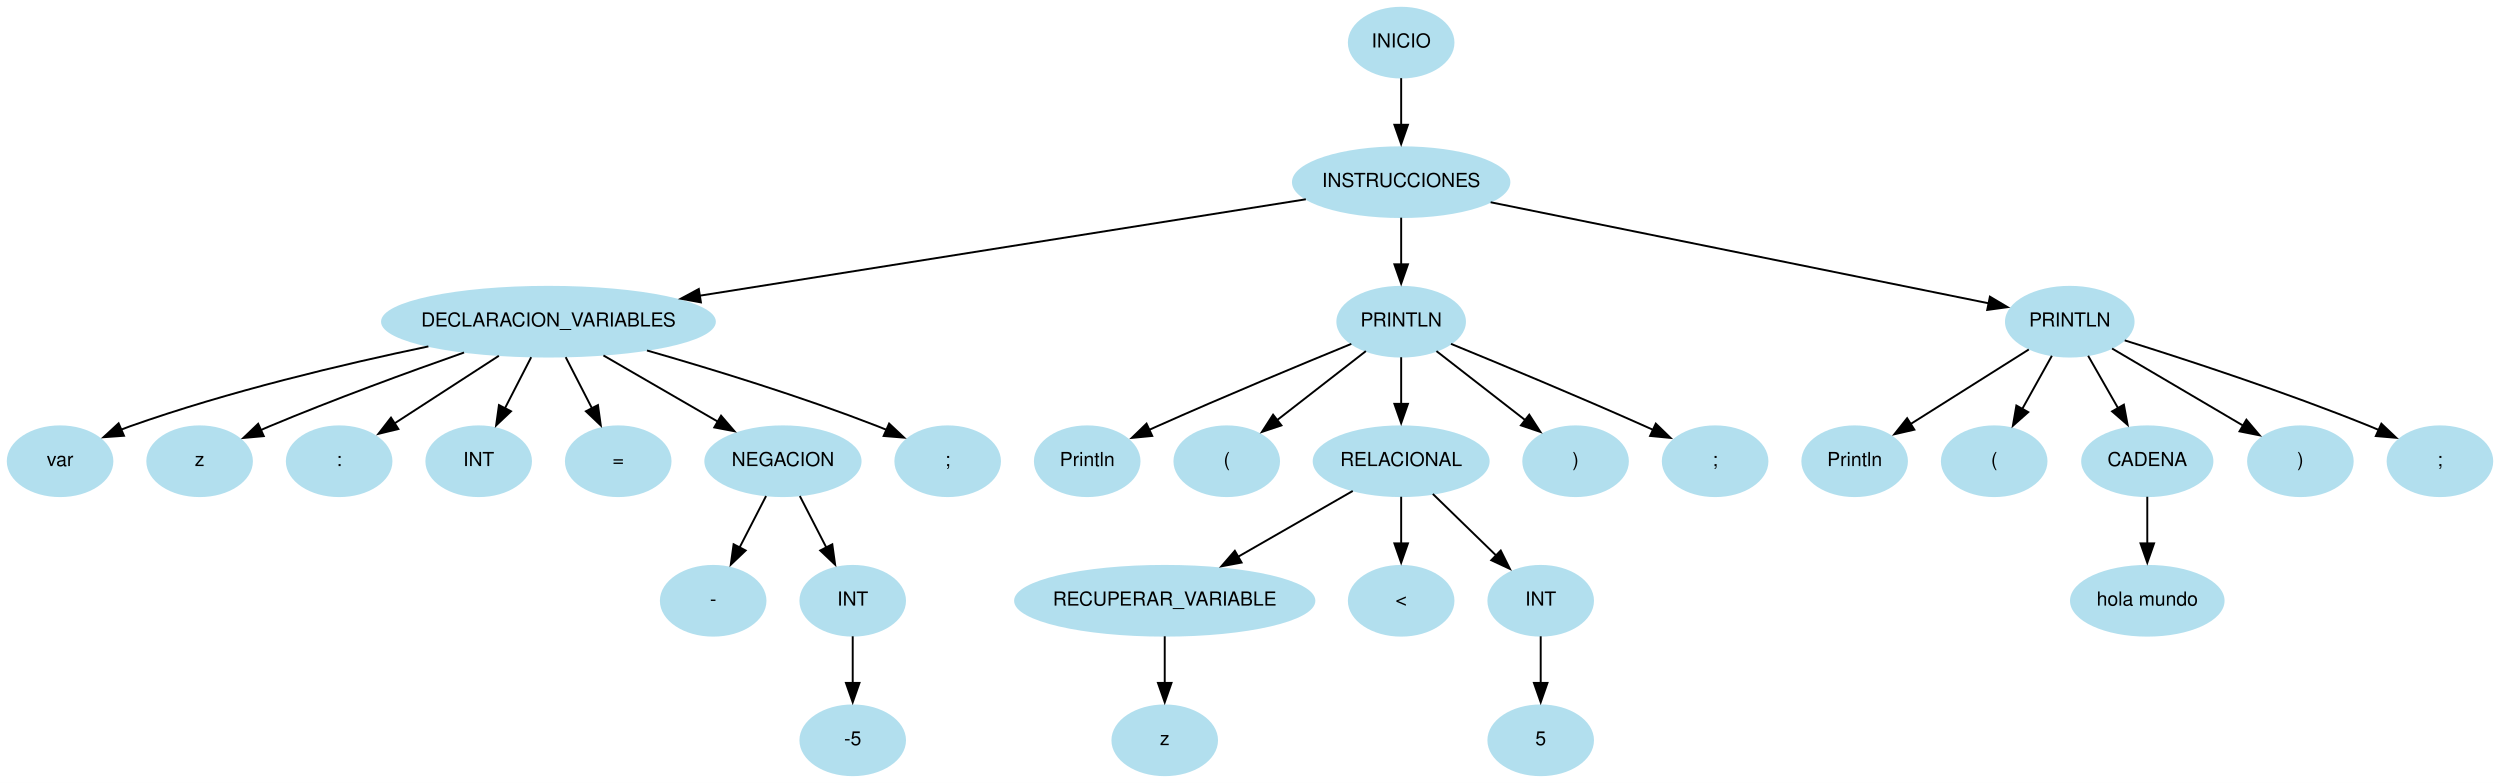
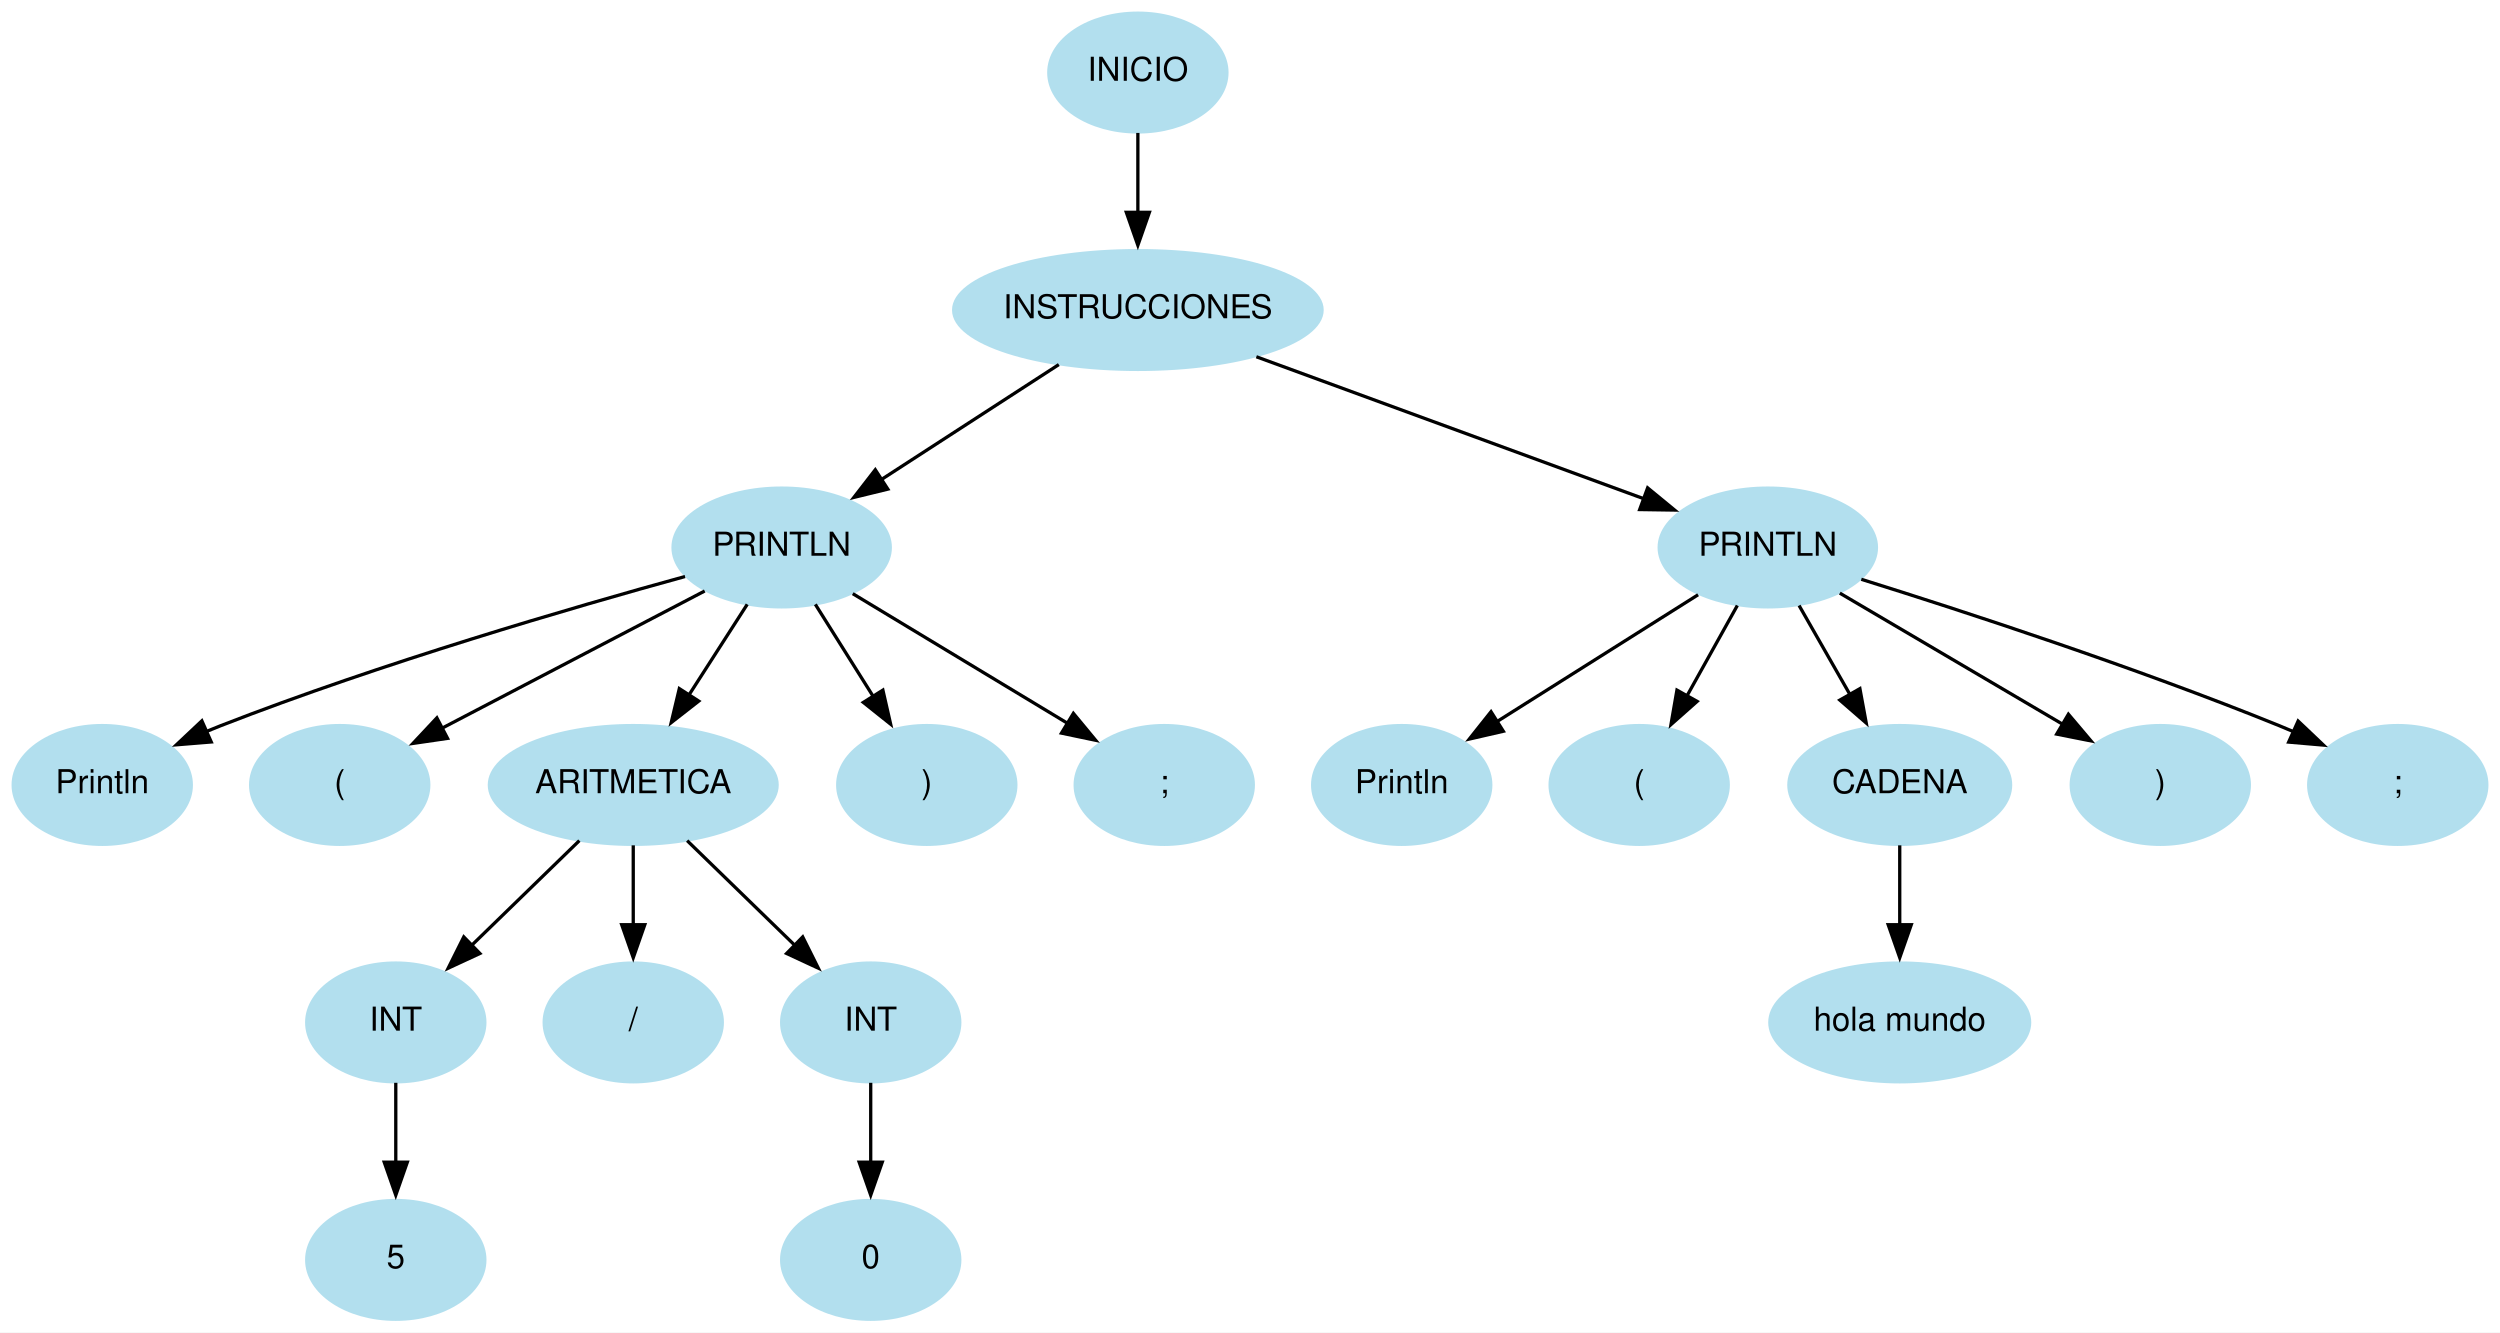
- <svg xmlns="http://www.w3.org/2000/svg" width="1290pt" height="404pt" viewBox="0.00 0.00 1290.00 404.00">
+ <svg xmlns="http://www.w3.org/2000/svg" width="758pt" height="404pt" viewBox="0.00 0.00 758.00 404.00">
  <g id="graph0" class="graph" transform="scale(1 1) rotate(0) translate(4 400)">
-     <polygon fill="white" stroke="none" points="-4,4 -4,-400 1286,-400 1286,4 -4,4" />
+     <polygon fill="white" stroke="none" points="-4,4 -4,-400 754,-400 754,4 -4,4" />
    <g id="node1" class="node">
-       <ellipse fill="#b2dfee" stroke="#b2dfee" cx="719" cy="-378" rx="27" ry="18" />
-       <text text-anchor="middle" x="719" y="-375.5" font-family="Helvetica,sans-Serif" font-size="10.00">INICIO</text>
+       <ellipse fill="#b2dfee" stroke="#b2dfee" cx="341" cy="-378" rx="27" ry="18" />
+       <text text-anchor="middle" x="341" y="-375.5" font-family="Helvetica,sans-Serif" font-size="10.00">INICIO</text>
    </g>
    <g id="node2" class="node">
-       <ellipse fill="#b2dfee" stroke="#b2dfee" cx="719" cy="-306" rx="55.85" ry="18" />
-       <text text-anchor="middle" x="719" y="-303.5" font-family="Helvetica,sans-Serif" font-size="10.00">INSTRUCCIONES</text>
+       <ellipse fill="#b2dfee" stroke="#b2dfee" cx="341" cy="-306" rx="55.85" ry="18" />
+       <text text-anchor="middle" x="341" y="-303.5" font-family="Helvetica,sans-Serif" font-size="10.00">INSTRUCCIONES</text>
    </g>
    <g id="edge1" class="edge">
-       <path fill="none" stroke="black" d="M719,-359.7C719,-352.41 719,-343.73 719,-335.54" />
-       <polygon fill="black" stroke="black" points="722.5,-335.62 719,-325.62 715.5,-335.62 722.5,-335.62" />
+       <path fill="none" stroke="black" d="M341,-359.7C341,-352.41 341,-343.73 341,-335.54" />
+       <polygon fill="black" stroke="black" points="344.5,-335.62 341,-325.62 337.5,-335.62 344.5,-335.62" />
    </g>
    <g id="node3" class="node">
-       <ellipse fill="#b2dfee" stroke="#b2dfee" cx="279" cy="-234" rx="85.89" ry="18" />
-       <text text-anchor="middle" x="279" y="-231.5" font-family="Helvetica,sans-Serif" font-size="10.00">DECLARACION_VARIABLES</text>
+       <ellipse fill="#b2dfee" stroke="#b2dfee" cx="233" cy="-234" rx="32.93" ry="18" />
+       <text text-anchor="middle" x="233" y="-231.5" font-family="Helvetica,sans-Serif" font-size="10.00">PRINTLN</text>
    </g>
    <g id="edge2" class="edge">
-       <path fill="none" stroke="black" d="M669.81,-297.17C593.89,-285.1 447.52,-261.81 357.05,-247.42" />
-       <polygon fill="black" stroke="black" points="357.68,-243.97 347.25,-245.86 356.58,-250.89 357.68,-243.97" />
+       <path fill="none" stroke="black" d="M317.03,-289.46C301.14,-279.16 280.15,-265.56 263.12,-254.53" />
+       <polygon fill="black" stroke="black" points="265.19,-251.7 254.9,-249.19 261.39,-257.57 265.19,-251.7" />
    </g>
    <g id="node14" class="node">
-       <ellipse fill="#b2dfee" stroke="#b2dfee" cx="719" cy="-234" rx="32.93" ry="18" />
-       <text text-anchor="middle" x="719" y="-231.5" font-family="Helvetica,sans-Serif" font-size="10.00">PRINTLN</text>
+       <ellipse fill="#b2dfee" stroke="#b2dfee" cx="532" cy="-234" rx="32.93" ry="18" />
+       <text text-anchor="middle" x="532" y="-231.5" font-family="Helvetica,sans-Serif" font-size="10.00">PRINTLN</text>
    </g>
    <g id="edge13" class="edge">
-       <path fill="none" stroke="black" d="M719,-287.7C719,-280.41 719,-271.73 719,-263.54" />
-       <polygon fill="black" stroke="black" points="722.5,-263.62 719,-253.62 715.5,-263.62 722.5,-263.62" />
-     </g>
-     <g id="node25" class="node">
-       <ellipse fill="#b2dfee" stroke="#b2dfee" cx="1064" cy="-234" rx="32.93" ry="18" />
-       <text text-anchor="middle" x="1064" y="-231.5" font-family="Helvetica,sans-Serif" font-size="10.00">PRINTLN</text>
-     </g>
-     <g id="edge24" class="edge">
-       <path fill="none" stroke="black" d="M765.17,-295.63C832.72,-281.93 957.49,-256.61 1022.37,-243.45" />
-       <polygon fill="black" stroke="black" points="1022.79,-246.93 1031.9,-241.51 1021.4,-240.07 1022.79,-246.93" />
+       <path fill="none" stroke="black" d="M376.93,-291.83C410.57,-279.5 460.63,-261.16 494.71,-248.67" />
+       <polygon fill="black" stroke="black" points="495.56,-252.08 503.75,-245.35 493.15,-245.51 495.56,-252.08" />
    </g>
    <g id="node4" class="node">
      <ellipse fill="#b2dfee" stroke="#b2dfee" cx="27" cy="-162" rx="27" ry="18" />
-       <text text-anchor="middle" x="27" y="-159.5" font-family="Helvetica,sans-Serif" font-size="10.00">var</text>
+       <text text-anchor="middle" x="27" y="-159.5" font-family="Helvetica,sans-Serif" font-size="10.00">Println</text>
    </g>
    <g id="edge3" class="edge">
-       <path fill="none" stroke="black" d="M217.05,-221.25C173.34,-212.13 113.76,-198.01 63,-180 61.45,-179.45 59.88,-178.86 58.31,-178.23" />
-       <polygon fill="black" stroke="black" points="59.98,-175.14 49.41,-174.39 57.2,-181.57 59.98,-175.14" />
+       <path fill="none" stroke="black" d="M203.7,-225.2C169.48,-215.79 111.39,-198.86 63,-180 61.47,-179.4 59.92,-178.77 58.35,-178.12" />
+       <polygon fill="black" stroke="black" points="60.05,-175.04 49.49,-174.18 57.21,-181.44 60.05,-175.04" />
    </g>
    <g id="node5" class="node">
      <ellipse fill="#b2dfee" stroke="#b2dfee" cx="99" cy="-162" rx="27" ry="18" />
-       <text text-anchor="middle" x="99" y="-159.5" font-family="Helvetica,sans-Serif" font-size="10.00">z</text>
+       <text text-anchor="middle" x="99" y="-159.5" font-family="Helvetica,sans-Serif" font-size="10.00">(</text>
    </g>
    <g id="edge4" class="edge">
-       <path fill="none" stroke="black" d="M235.45,-218.1C206.68,-207.98 168.29,-193.95 135,-180 133.49,-179.37 131.94,-178.7 130.39,-178.02" />
-       <polygon fill="black" stroke="black" points="132.11,-174.96 121.56,-174.01 129.21,-181.33 132.11,-174.96" />
+       <path fill="none" stroke="black" d="M209.66,-220.81C187.58,-209.27 154.3,-191.89 130,-179.2" />
+       <polygon fill="black" stroke="black" points="131.7,-176.13 121.21,-174.6 128.46,-182.34 131.7,-176.13" />
    </g>
    <g id="node6" class="node">
-       <ellipse fill="#b2dfee" stroke="#b2dfee" cx="171" cy="-162" rx="27" ry="18" />
-       <text text-anchor="middle" x="171" y="-159.5" font-family="Helvetica,sans-Serif" font-size="10.00">:</text>
+       <ellipse fill="#b2dfee" stroke="#b2dfee" cx="188" cy="-162" rx="43.62" ry="18" />
+       <text text-anchor="middle" x="188" y="-159.5" font-family="Helvetica,sans-Serif" font-size="10.00">ARITMETICA</text>
    </g>
    <g id="edge5" class="edge">
-       <path fill="none" stroke="black" d="M253.41,-216.41C237.14,-205.87 216.06,-192.21 199.29,-181.34" />
-       <polygon fill="black" stroke="black" points="201.56,-178.63 191.26,-176.13 197.75,-184.51 201.56,-178.63" />
+       <path fill="none" stroke="black" d="M222.56,-216.76C217.3,-208.58 210.79,-198.45 204.84,-189.2" />
+       <polygon fill="black" stroke="black" points="207.86,-187.43 199.51,-180.91 201.97,-191.21 207.86,-187.43" />
+     </g>
+     <g id="node12" class="node">
+       <ellipse fill="#b2dfee" stroke="#b2dfee" cx="277" cy="-162" rx="27" ry="18" />
+       <text text-anchor="middle" x="277" y="-159.5" font-family="Helvetica,sans-Serif" font-size="10.00">)</text>
+     </g>
+     <g id="edge11" class="edge">
+       <path fill="none" stroke="black" d="M243.21,-216.76C248.43,-208.46 254.9,-198.15 260.79,-188.79" />
+       <polygon fill="black" stroke="black" points="263.69,-190.76 266.04,-180.43 257.76,-187.03 263.69,-190.76" />
+     </g>
+     <g id="node13" class="node">
+       <ellipse fill="#b2dfee" stroke="#b2dfee" cx="349" cy="-162" rx="27" ry="18" />
+       <text text-anchor="middle" x="349" y="-159.5" font-family="Helvetica,sans-Serif" font-size="10.00">;</text>
+     </g>
+     <g id="edge12" class="edge">
+       <path fill="none" stroke="black" d="M254.55,-220C272.93,-208.9 299.53,-192.85 319.82,-180.61" />
+       <polygon fill="black" stroke="black" points="321.45,-183.71 328.2,-175.55 317.83,-177.72 321.45,-183.71" />
    </g>
    <g id="node7" class="node">
-       <ellipse fill="#b2dfee" stroke="#b2dfee" cx="243" cy="-162" rx="27" ry="18" />
-       <text text-anchor="middle" x="243" y="-159.5" font-family="Helvetica,sans-Serif" font-size="10.00">INT</text>
+       <ellipse fill="#b2dfee" stroke="#b2dfee" cx="116" cy="-90" rx="27" ry="18" />
+       <text text-anchor="middle" x="116" y="-87.5" font-family="Helvetica,sans-Serif" font-size="10.00">INT</text>
    </g>
    <g id="edge6" class="edge">
-       <path fill="none" stroke="black" d="M270.1,-215.7C266.02,-207.75 261.08,-198.16 256.55,-189.34" />
-       <polygon fill="black" stroke="black" points="259.68,-187.78 252,-180.49 253.46,-190.98 259.68,-187.78" />
+       <path fill="none" stroke="black" d="M171.66,-145.12C161.97,-135.69 149.54,-123.61 138.88,-113.25" />
+       <polygon fill="black" stroke="black" points="141.5,-110.91 131.89,-106.45 136.62,-115.93 141.5,-110.91" />
+     </g>
+     <g id="node9" class="node">
+       <ellipse fill="#b2dfee" stroke="#b2dfee" cx="188" cy="-90" rx="27" ry="18" />
+       <text text-anchor="middle" x="188" y="-87.5" font-family="Helvetica,sans-Serif" font-size="10.00">/</text>
+     </g>
+     <g id="edge8" class="edge">
+       <path fill="none" stroke="black" d="M188,-143.7C188,-136.41 188,-127.73 188,-119.54" />
+       <polygon fill="black" stroke="black" points="191.5,-119.62 188,-109.62 184.5,-119.62 191.5,-119.62" />
+     </g>
+     <g id="node10" class="node">
+       <ellipse fill="#b2dfee" stroke="#b2dfee" cx="260" cy="-90" rx="27" ry="18" />
+       <text text-anchor="middle" x="260" y="-87.5" font-family="Helvetica,sans-Serif" font-size="10.00">INT</text>
+     </g>
+     <g id="edge9" class="edge">
+       <path fill="none" stroke="black" d="M204.34,-145.12C214.03,-135.69 226.46,-123.61 237.12,-113.25" />
+       <polygon fill="black" stroke="black" points="239.38,-115.93 244.11,-106.45 234.5,-110.91 239.38,-115.93" />
    </g>
    <g id="node8" class="node">
-       <ellipse fill="#b2dfee" stroke="#b2dfee" cx="315" cy="-162" rx="27" ry="18" />
-       <text text-anchor="middle" x="315" y="-159.5" font-family="Helvetica,sans-Serif" font-size="10.00">=</text>
+       <ellipse fill="#b2dfee" stroke="#b2dfee" cx="116" cy="-18" rx="27" ry="18" />
+       <text text-anchor="middle" x="116" y="-15.5" font-family="Helvetica,sans-Serif" font-size="10.00">5</text>
    </g>
    <g id="edge7" class="edge">
-       <path fill="none" stroke="black" d="M287.9,-215.7C291.98,-207.75 296.92,-198.16 301.45,-189.34" />
-       <polygon fill="black" stroke="black" points="304.54,-190.98 306,-180.49 298.32,-187.78 304.54,-190.98" />
-     </g>
-     <g id="node9" class="node">
-       <ellipse fill="#b2dfee" stroke="#b2dfee" cx="400" cy="-162" rx="40.06" ry="18" />
-       <text text-anchor="middle" x="400" y="-159.5" font-family="Helvetica,sans-Serif" font-size="10.00">NEGACION</text>
-     </g>
-     <g id="edge8" class="edge">
-       <path fill="none" stroke="black" d="M307.37,-216.59C325.05,-206.36 347.89,-193.15 366.46,-182.4" />
-       <polygon fill="black" stroke="black" points="368.07,-185.51 374.98,-177.48 364.57,-179.45 368.07,-185.51" />
-     </g>
-     <g id="node13" class="node">
-       <ellipse fill="#b2dfee" stroke="#b2dfee" cx="485" cy="-162" rx="27" ry="18" />
-       <text text-anchor="middle" x="485" y="-159.5" font-family="Helvetica,sans-Serif" font-size="10.00">;</text>
-     </g>
-     <g id="edge12" class="edge">
-       <path fill="none" stroke="black" d="M329.84,-219.15C363.96,-209.38 409.68,-195.33 449,-180 450.53,-179.4 452.08,-178.77 453.65,-178.12" />
-       <polygon fill="black" stroke="black" points="454.79,-181.44 462.51,-174.18 451.95,-175.04 454.79,-181.44" />
-     </g>
-     <g id="node10" class="node">
-       <ellipse fill="#b2dfee" stroke="#b2dfee" cx="364" cy="-90" rx="27" ry="18" />
-       <text text-anchor="middle" x="364" y="-87.5" font-family="Helvetica,sans-Serif" font-size="10.00">-</text>
-     </g>
-     <g id="edge9" class="edge">
-       <path fill="none" stroke="black" d="M391.29,-144.05C387.16,-136.03 382.13,-126.26 377.52,-117.3" />
-       <polygon fill="black" stroke="black" points="380.76,-115.95 373.08,-108.65 374.54,-119.15 380.76,-115.95" />
+       <path fill="none" stroke="black" d="M116,-71.7C116,-64.41 116,-55.73 116,-47.54" />
+       <polygon fill="black" stroke="black" points="119.5,-47.62 116,-37.62 112.5,-47.62 119.5,-47.62" />
    </g>
    <g id="node11" class="node">
-       <ellipse fill="#b2dfee" stroke="#b2dfee" cx="436" cy="-90" rx="27" ry="18" />
-       <text text-anchor="middle" x="436" y="-87.5" font-family="Helvetica,sans-Serif" font-size="10.00">INT</text>
+       <ellipse fill="#b2dfee" stroke="#b2dfee" cx="260" cy="-18" rx="27" ry="18" />
+       <text text-anchor="middle" x="260" y="-15.5" font-family="Helvetica,sans-Serif" font-size="10.00">0</text>
    </g>
    <g id="edge10" class="edge">
-       <path fill="none" stroke="black" d="M408.71,-144.05C412.84,-136.03 417.87,-126.26 422.48,-117.3" />
-       <polygon fill="black" stroke="black" points="425.46,-119.15 426.92,-108.65 419.24,-115.95 425.46,-119.15" />
-     </g>
-     <g id="node12" class="node">
-       <ellipse fill="#b2dfee" stroke="#b2dfee" cx="436" cy="-18" rx="27" ry="18" />
-       <text text-anchor="middle" x="436" y="-15.5" font-family="Helvetica,sans-Serif" font-size="10.00">-5</text>
-     </g>
-     <g id="edge11" class="edge">
-       <path fill="none" stroke="black" d="M436,-71.7C436,-64.41 436,-55.73 436,-47.54" />
-       <polygon fill="black" stroke="black" points="439.5,-47.62 436,-37.62 432.5,-47.62 439.5,-47.62" />
+       <path fill="none" stroke="black" d="M260,-71.7C260,-64.41 260,-55.73 260,-47.54" />
+       <polygon fill="black" stroke="black" points="263.5,-47.62 260,-37.62 256.5,-47.62 263.5,-47.62" />
    </g>
    <g id="node15" class="node">
-       <ellipse fill="#b2dfee" stroke="#b2dfee" cx="557" cy="-162" rx="27" ry="18" />
-       <text text-anchor="middle" x="557" y="-159.5" font-family="Helvetica,sans-Serif" font-size="10.00">Println</text>
+       <ellipse fill="#b2dfee" stroke="#b2dfee" cx="421" cy="-162" rx="27" ry="18" />
+       <text text-anchor="middle" x="421" y="-159.5" font-family="Helvetica,sans-Serif" font-size="10.00">Println</text>
    </g>
    <g id="edge14" class="edge">
-       <path fill="none" stroke="black" d="M693.28,-222.56C667.72,-212.1 627.46,-195.37 593,-180 591.69,-179.41 590.35,-178.81 589,-178.2" />
-       <polygon fill="black" stroke="black" points="590.55,-175.06 580.01,-174.04 587.61,-181.41 590.55,-175.06" />
+       <path fill="none" stroke="black" d="M510.86,-219.67C493.59,-208.77 468.99,-193.26 449.89,-181.22" />
+       <polygon fill="black" stroke="black" points="451.81,-178.29 441.49,-175.92 448.08,-184.21 451.81,-178.29" />
    </g>
    <g id="node16" class="node">
-       <ellipse fill="#b2dfee" stroke="#b2dfee" cx="629" cy="-162" rx="27" ry="18" />
-       <text text-anchor="middle" x="629" y="-159.5" font-family="Helvetica,sans-Serif" font-size="10.00">(</text>
+       <ellipse fill="#b2dfee" stroke="#b2dfee" cx="493" cy="-162" rx="27" ry="18" />
+       <text text-anchor="middle" x="493" y="-159.5" font-family="Helvetica,sans-Serif" font-size="10.00">(</text>
    </g>
    <g id="edge15" class="edge">
-       <path fill="none" stroke="black" d="M700.79,-218.83C687.64,-208.61 669.7,-194.66 655.04,-183.26" />
-       <polygon fill="black" stroke="black" points="657.21,-180.5 647.16,-177.13 652.91,-186.03 657.21,-180.5" />
+       <path fill="none" stroke="black" d="M522.76,-216.41C518.18,-208.19 512.54,-198.06 507.4,-188.85" />
+       <polygon fill="black" stroke="black" points="510.57,-187.34 502.64,-180.31 504.45,-190.75 510.57,-187.34" />
    </g>
    <g id="node17" class="node">
-       <ellipse fill="#b2dfee" stroke="#b2dfee" cx="719" cy="-162" rx="45.15" ry="18" />
-       <text text-anchor="middle" x="719" y="-159.5" font-family="Helvetica,sans-Serif" font-size="10.00">RELACIONAL</text>
+       <ellipse fill="#b2dfee" stroke="#b2dfee" cx="572" cy="-162" rx="33.61" ry="18" />
+       <text text-anchor="middle" x="572" y="-159.5" font-family="Helvetica,sans-Serif" font-size="10.00">CADENA</text>
    </g>
    <g id="edge16" class="edge">
-       <path fill="none" stroke="black" d="M719,-215.7C719,-208.41 719,-199.73 719,-191.54" />
-       <polygon fill="black" stroke="black" points="722.5,-191.62 719,-181.62 715.5,-191.62 722.5,-191.62" />
+       <path fill="none" stroke="black" d="M541.48,-216.41C546.11,-208.3 551.8,-198.35 557,-189.25" />
+       <polygon fill="black" stroke="black" points="559.92,-191.2 561.84,-180.78 553.84,-187.73 559.92,-191.2" />
    </g>
-     <g id="node23" class="node">
-       <ellipse fill="#b2dfee" stroke="#b2dfee" cx="809" cy="-162" rx="27" ry="18" />
-       <text text-anchor="middle" x="809" y="-159.5" font-family="Helvetica,sans-Serif" font-size="10.00">)</text>
+     <g id="node19" class="node">
+       <ellipse fill="#b2dfee" stroke="#b2dfee" cx="651" cy="-162" rx="27" ry="18" />
+       <text text-anchor="middle" x="651" y="-159.5" font-family="Helvetica,sans-Serif" font-size="10.00">)</text>
    </g>
-     <g id="edge22" class="edge">
-       <path fill="none" stroke="black" d="M737.21,-218.83C750.36,-208.61 768.3,-194.66 782.96,-183.26" />
-       <polygon fill="black" stroke="black" points="785.09,-186.03 790.84,-177.13 780.79,-180.5 785.09,-186.03" />
+     <g id="edge18" class="edge">
+       <path fill="none" stroke="black" d="M553.83,-220.16C572.86,-208.97 600.62,-192.64 621.6,-180.29" />
+       <polygon fill="black" stroke="black" points="623.14,-183.45 629.98,-175.36 619.59,-177.42 623.14,-183.45" />
    </g>
-     <g id="node24" class="node">
-       <ellipse fill="#b2dfee" stroke="#b2dfee" cx="881" cy="-162" rx="27" ry="18" />
-       <text text-anchor="middle" x="881" y="-159.5" font-family="Helvetica,sans-Serif" font-size="10.00">;</text>
+     <g id="node20" class="node">
+       <ellipse fill="#b2dfee" stroke="#b2dfee" cx="723" cy="-162" rx="27" ry="18" />
+       <text text-anchor="middle" x="723" y="-159.5" font-family="Helvetica,sans-Serif" font-size="10.00">;</text>
    </g>
-     <g id="edge23" class="edge">
-       <path fill="none" stroke="black" d="M744.72,-222.56C770.28,-212.1 810.54,-195.37 845,-180 846.31,-179.41 847.65,-178.81 849,-178.2" />
-       <polygon fill="black" stroke="black" points="850.39,-181.41 857.99,-174.04 847.45,-175.06 850.39,-181.41" />
+     <g id="edge19" class="edge">
+       <path fill="none" stroke="black" d="M560.35,-224.36C591.7,-214.56 643.52,-197.64 687,-180 688.52,-179.38 690.07,-178.73 691.63,-178.06" />
+       <polygon fill="black" stroke="black" points="692.79,-181.38 700.47,-174.09 689.92,-175 692.79,-181.38" />
    </g>
    <g id="node18" class="node">
-       <ellipse fill="#b2dfee" stroke="#b2dfee" cx="597" cy="-90" rx="77.23" ry="18" />
-       <text text-anchor="middle" x="597" y="-87.5" font-family="Helvetica,sans-Serif" font-size="10.00">RECUPERAR_VARIABLE</text>
+       <ellipse fill="#b2dfee" stroke="#b2dfee" cx="572" cy="-90" rx="39.38" ry="18" />
+       <text text-anchor="middle" x="572" y="-87.5" font-family="Helvetica,sans-Serif" font-size="10.00">hola mundo</text>
    </g>
    <g id="edge17" class="edge">
-       <path fill="none" stroke="black" d="M694.02,-146.67C677,-136.9 654.15,-123.79 634.91,-112.75" />
-       <polygon fill="black" stroke="black" points="636.66,-109.72 626.24,-107.78 633.18,-115.79 636.66,-109.72" />
-     </g>
-     <g id="node20" class="node">
-       <ellipse fill="#b2dfee" stroke="#b2dfee" cx="719" cy="-90" rx="27" ry="18" />
-       <text text-anchor="middle" x="719" y="-87.5" font-family="Helvetica,sans-Serif" font-size="10.00">&lt;</text>
-     </g>
-     <g id="edge19" class="edge">
-       <path fill="none" stroke="black" d="M719,-143.7C719,-136.41 719,-127.73 719,-119.54" />
-       <polygon fill="black" stroke="black" points="722.5,-119.62 719,-109.62 715.5,-119.62 722.5,-119.62" />
-     </g>
-     <g id="node21" class="node">
-       <ellipse fill="#b2dfee" stroke="#b2dfee" cx="791" cy="-90" rx="27" ry="18" />
-       <text text-anchor="middle" x="791" y="-87.5" font-family="Helvetica,sans-Serif" font-size="10.00">INT</text>
-     </g>
-     <g id="edge20" class="edge">
-       <path fill="none" stroke="black" d="M735.34,-145.12C745.03,-135.69 757.46,-123.61 768.12,-113.25" />
-       <polygon fill="black" stroke="black" points="770.38,-115.93 775.11,-106.45 765.5,-110.91 770.38,-115.93" />
-     </g>
-     <g id="node19" class="node">
-       <ellipse fill="#b2dfee" stroke="#b2dfee" cx="597" cy="-18" rx="27" ry="18" />
-       <text text-anchor="middle" x="597" y="-15.5" font-family="Helvetica,sans-Serif" font-size="10.00">z</text>
-     </g>
-     <g id="edge18" class="edge">
-       <path fill="none" stroke="black" d="M597,-71.7C597,-64.41 597,-55.73 597,-47.54" />
-       <polygon fill="black" stroke="black" points="600.5,-47.62 597,-37.62 593.5,-47.62 600.5,-47.62" />
-     </g>
-     <g id="node22" class="node">
-       <ellipse fill="#b2dfee" stroke="#b2dfee" cx="791" cy="-18" rx="27" ry="18" />
-       <text text-anchor="middle" x="791" y="-15.5" font-family="Helvetica,sans-Serif" font-size="10.00">5</text>
-     </g>
-     <g id="edge21" class="edge">
-       <path fill="none" stroke="black" d="M791,-71.7C791,-64.41 791,-55.73 791,-47.54" />
-       <polygon fill="black" stroke="black" points="794.5,-47.62 791,-37.62 787.5,-47.62 794.5,-47.62" />
-     </g>
-     <g id="node26" class="node">
-       <ellipse fill="#b2dfee" stroke="#b2dfee" cx="953" cy="-162" rx="27" ry="18" />
-       <text text-anchor="middle" x="953" y="-159.5" font-family="Helvetica,sans-Serif" font-size="10.00">Println</text>
-     </g>
-     <g id="edge25" class="edge">
-       <path fill="none" stroke="black" d="M1042.86,-219.67C1025.59,-208.77 1000.99,-193.26 981.89,-181.22" />
-       <polygon fill="black" stroke="black" points="983.81,-178.29 973.49,-175.92 980.08,-184.21 983.81,-178.29" />
-     </g>
-     <g id="node27" class="node">
-       <ellipse fill="#b2dfee" stroke="#b2dfee" cx="1025" cy="-162" rx="27" ry="18" />
-       <text text-anchor="middle" x="1025" y="-159.5" font-family="Helvetica,sans-Serif" font-size="10.00">(</text>
-     </g>
-     <g id="edge26" class="edge">
-       <path fill="none" stroke="black" d="M1054.76,-216.41C1050.18,-208.19 1044.54,-198.06 1039.4,-188.85" />
-       <polygon fill="black" stroke="black" points="1042.57,-187.34 1034.64,-180.31 1036.45,-190.75 1042.57,-187.34" />
-     </g>
-     <g id="node28" class="node">
-       <ellipse fill="#b2dfee" stroke="#b2dfee" cx="1104" cy="-162" rx="33.61" ry="18" />
-       <text text-anchor="middle" x="1104" y="-159.5" font-family="Helvetica,sans-Serif" font-size="10.00">CADENA</text>
-     </g>
-     <g id="edge27" class="edge">
-       <path fill="none" stroke="black" d="M1073.48,-216.41C1078.11,-208.3 1083.8,-198.35 1089,-189.25" />
-       <polygon fill="black" stroke="black" points="1091.92,-191.2 1093.84,-180.78 1085.84,-187.73 1091.92,-191.2" />
-     </g>
-     <g id="node30" class="node">
-       <ellipse fill="#b2dfee" stroke="#b2dfee" cx="1183" cy="-162" rx="27" ry="18" />
-       <text text-anchor="middle" x="1183" y="-159.5" font-family="Helvetica,sans-Serif" font-size="10.00">)</text>
-     </g>
-     <g id="edge29" class="edge">
-       <path fill="none" stroke="black" d="M1085.83,-220.16C1104.86,-208.97 1132.62,-192.64 1153.6,-180.29" />
-       <polygon fill="black" stroke="black" points="1155.14,-183.45 1161.98,-175.36 1151.59,-177.42 1155.14,-183.45" />
-     </g>
-     <g id="node31" class="node">
-       <ellipse fill="#b2dfee" stroke="#b2dfee" cx="1255" cy="-162" rx="27" ry="18" />
-       <text text-anchor="middle" x="1255" y="-159.5" font-family="Helvetica,sans-Serif" font-size="10.00">;</text>
-     </g>
-     <g id="edge30" class="edge">
-       <path fill="none" stroke="black" d="M1092.35,-224.36C1123.7,-214.56 1175.52,-197.64 1219,-180 1220.52,-179.38 1222.07,-178.73 1223.63,-178.06" />
-       <polygon fill="black" stroke="black" points="1224.79,-181.38 1232.47,-174.09 1221.92,-175 1224.79,-181.38" />
-     </g>
-     <g id="node29" class="node">
-       <ellipse fill="#b2dfee" stroke="#b2dfee" cx="1104" cy="-90" rx="39.38" ry="18" />
-       <text text-anchor="middle" x="1104" y="-87.5" font-family="Helvetica,sans-Serif" font-size="10.00">hola mundo</text>
-     </g>
-     <g id="edge28" class="edge">
-       <path fill="none" stroke="black" d="M1104,-143.7C1104,-136.41 1104,-127.73 1104,-119.54" />
-       <polygon fill="black" stroke="black" points="1107.5,-119.62 1104,-109.62 1100.5,-119.62 1107.5,-119.62" />
+       <path fill="none" stroke="black" d="M572,-143.7C572,-136.41 572,-127.73 572,-119.54" />
+       <polygon fill="black" stroke="black" points="575.5,-119.62 572,-109.62 568.5,-119.62 575.5,-119.62" />
    </g>
  </g>
</svg>
